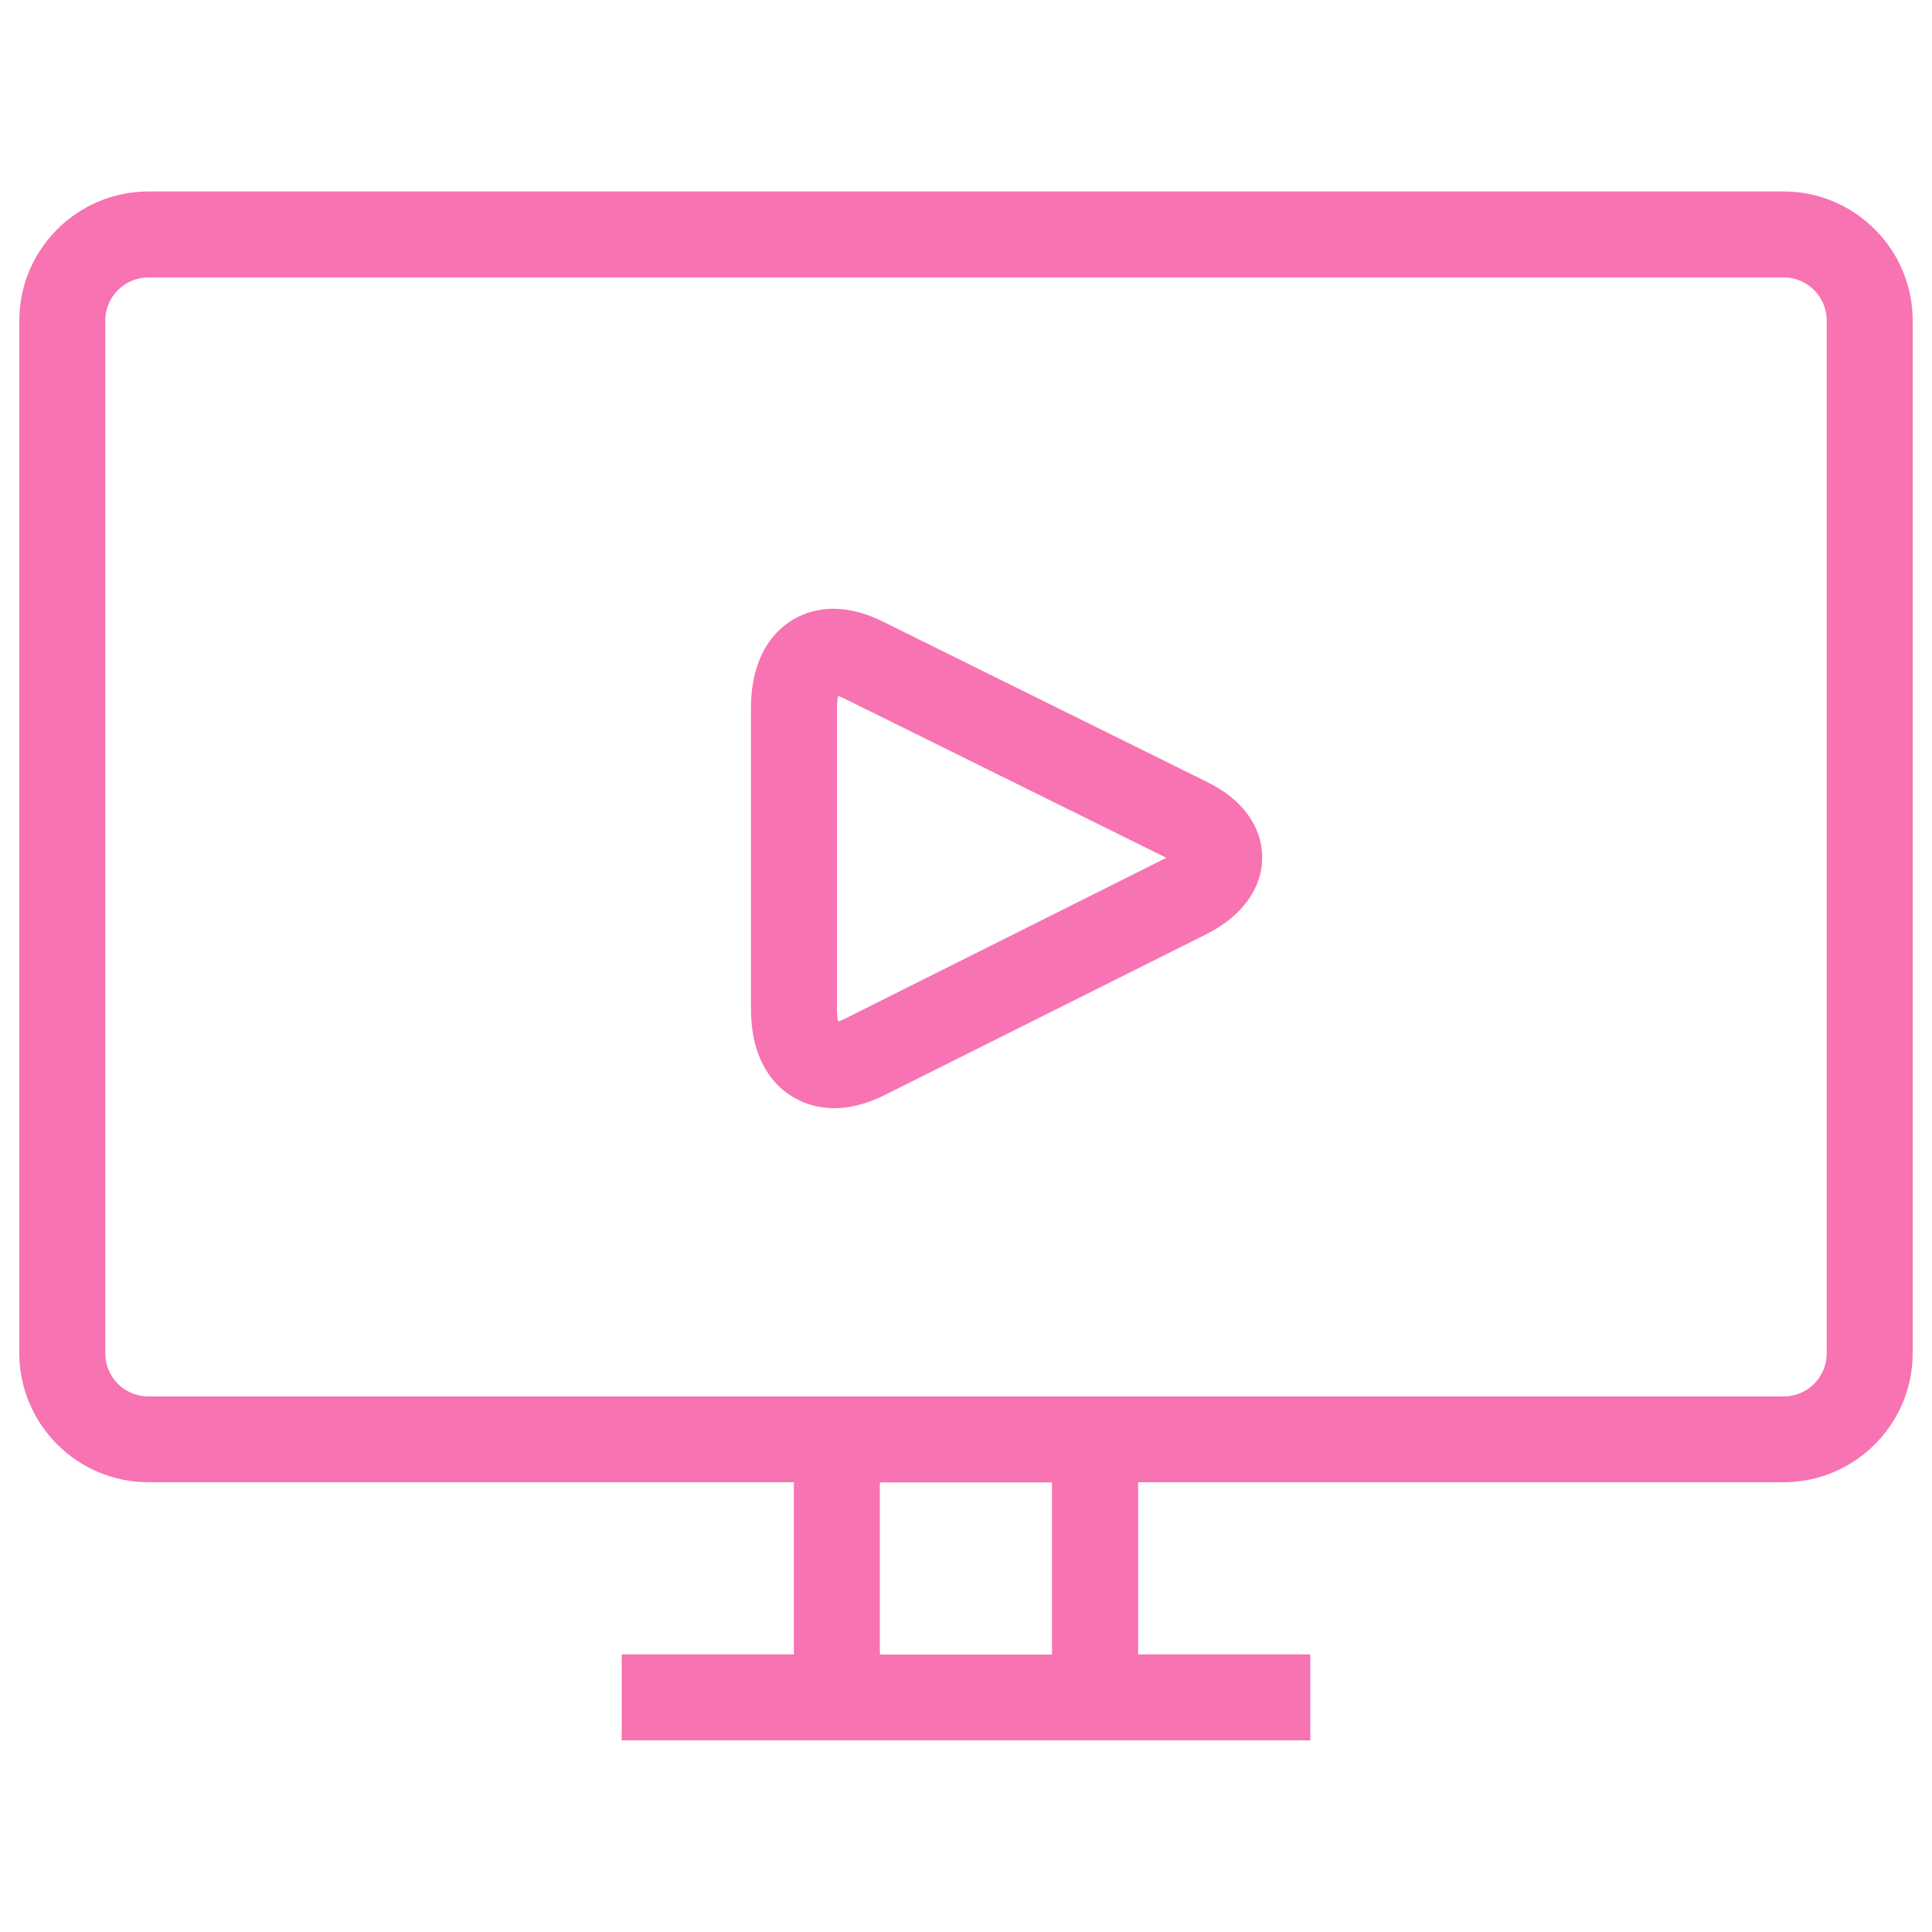
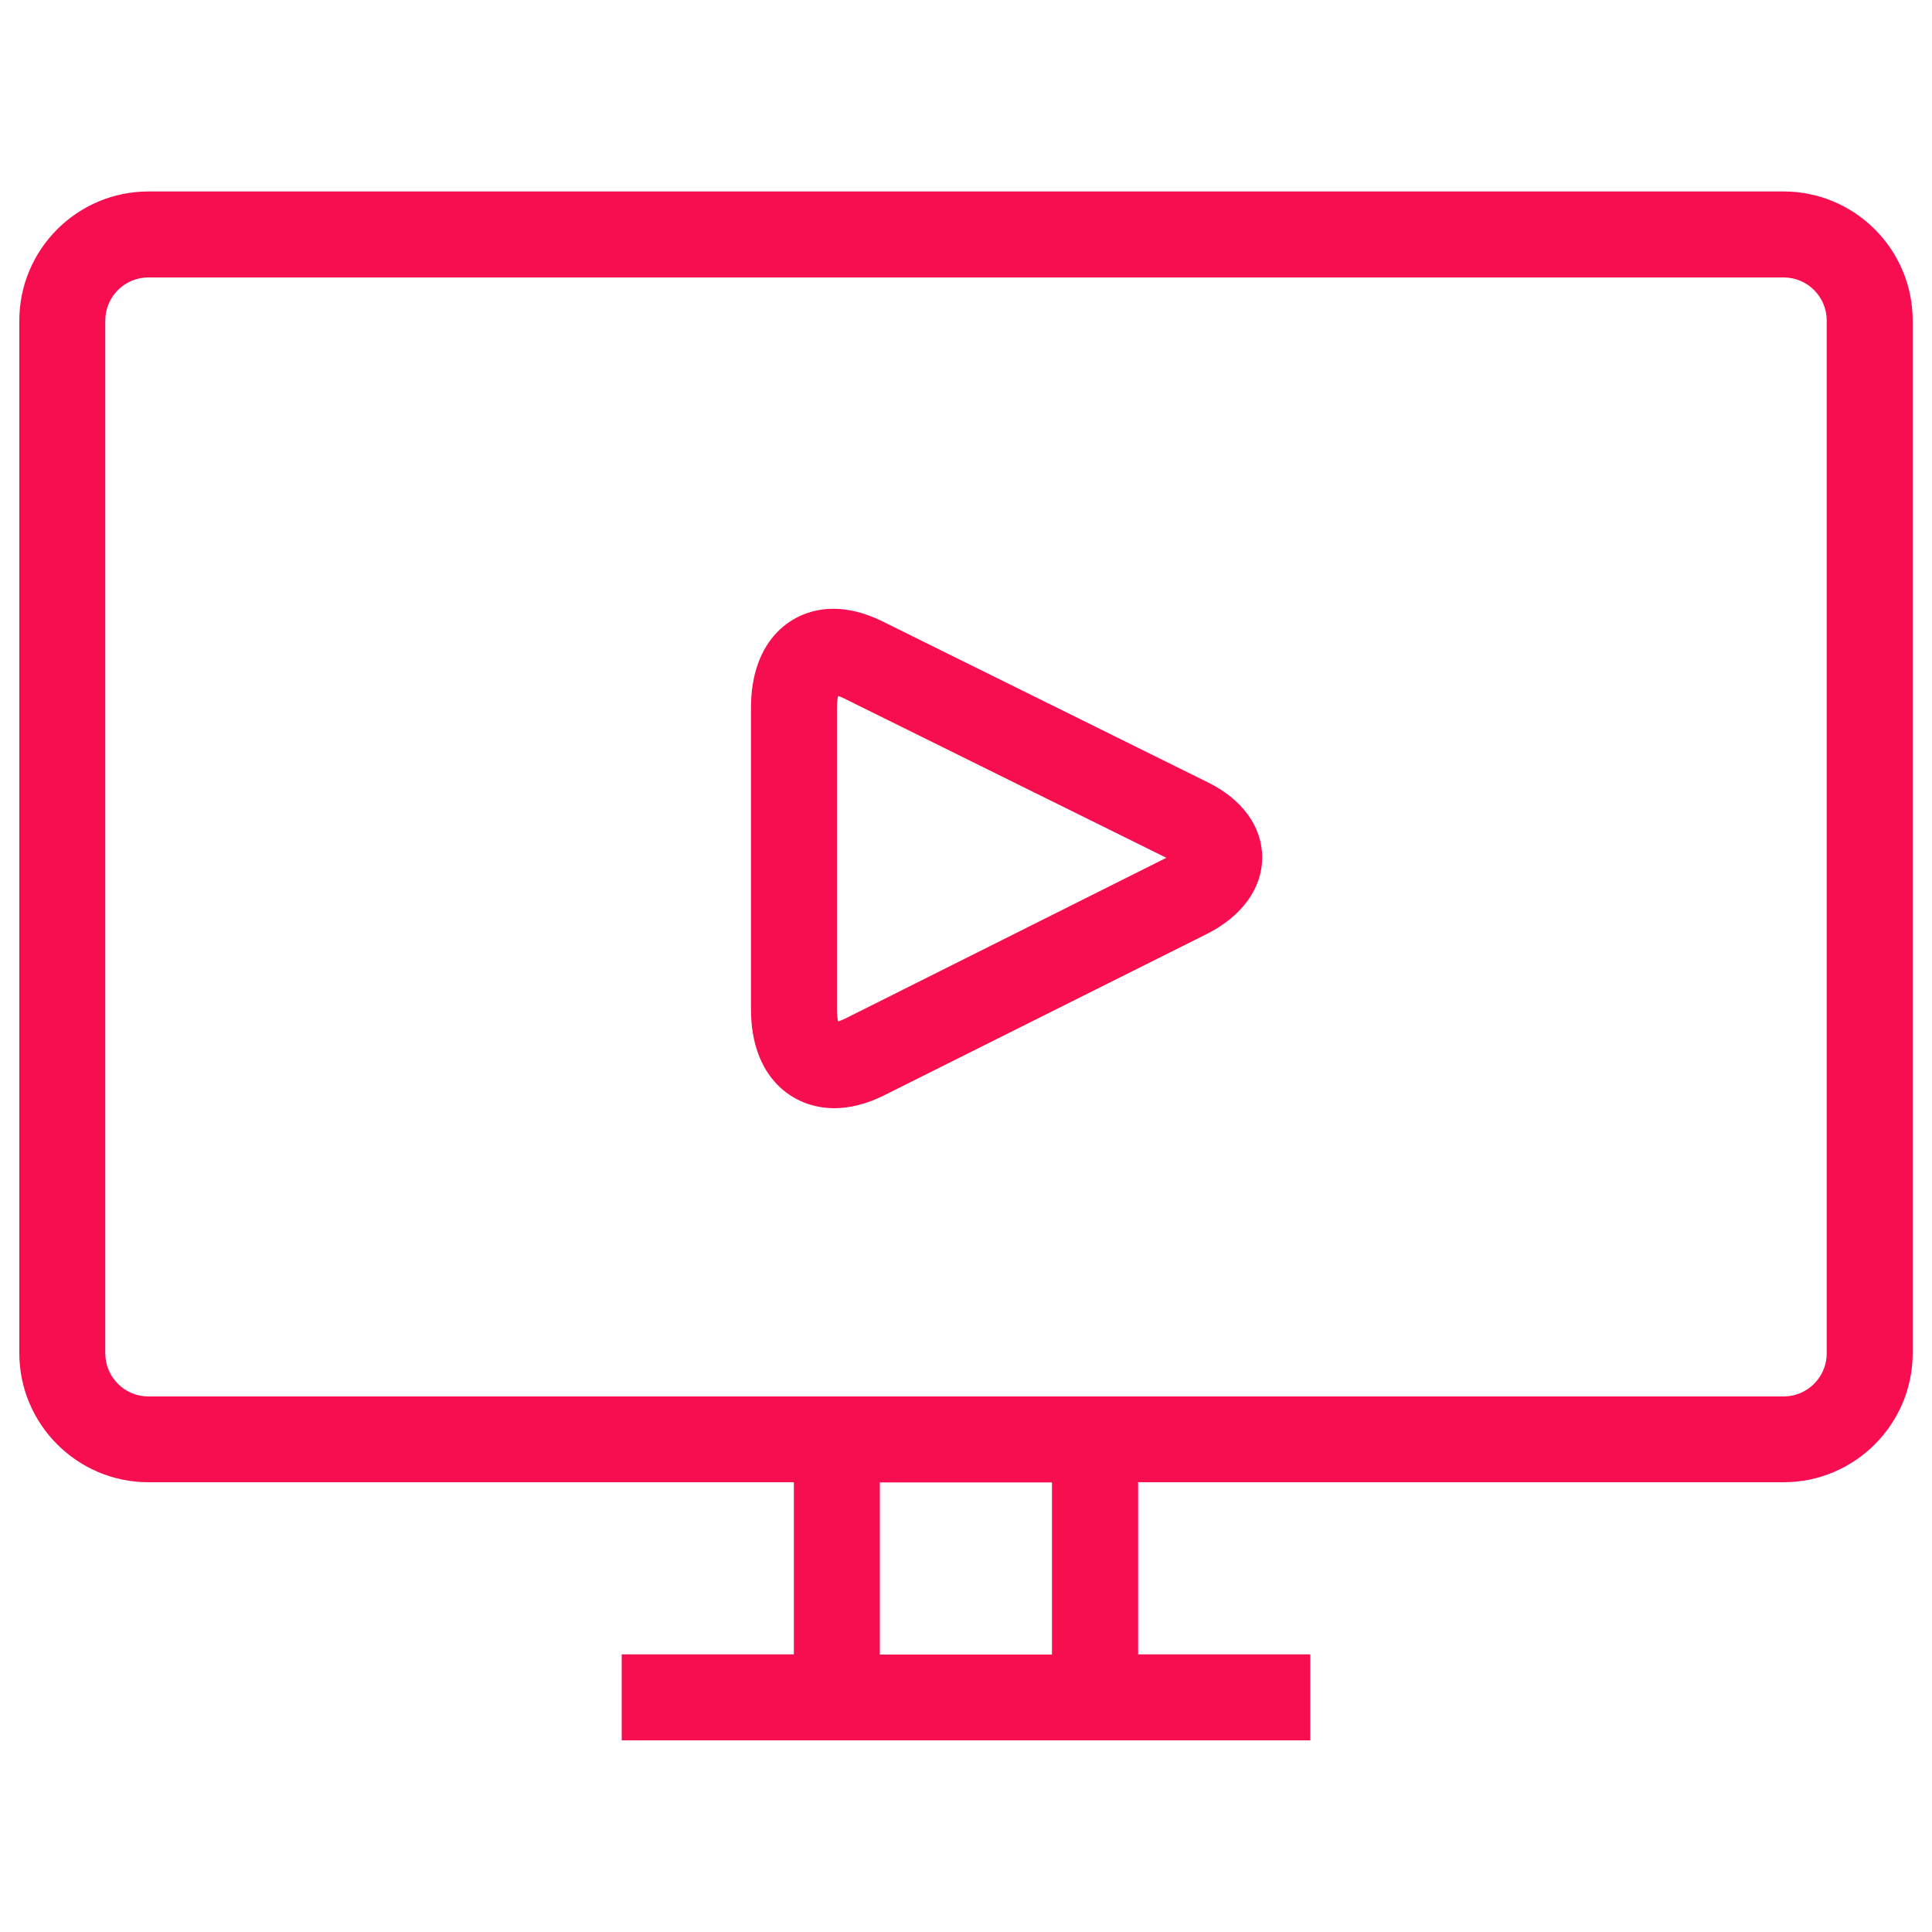
- <svg xmlns="http://www.w3.org/2000/svg" version="1.1" x="0px" y="0px" fill="#f773b1" viewBox="0 0 1000 1000" enable-background="new 0 0 1000 1000" xml:space="preserve">
+ <svg xmlns="http://www.w3.org/2000/svg" version="1.1" x="0px" y="0px" fill="#f60e50" viewBox="0 0 1000 1000" enable-background="new 0 0 1000 1000" xml:space="preserve">
  <g>
    <g>
      <g id="play_movie">
        <g>
          <path d="M624.9,404.8l-168.6-83.4c-8.6-4.2-17-6.3-25-6.3c-21.2,0-42.6,15.8-42.6,51.3v155.9c0,35.5,21.6,51.3,43.1,51.3c8,0,16.5-2.1,25.3-6.4l166.6-83.3c18.8-9.2,29.6-23.8,29.6-40.1C653.3,427.8,642.9,413.6,624.9,404.8z M431.7,551.3l0-22.3h0V551.3z M437.3,527.3c-1.4,0.7-2.6,1.1-3.5,1.4c-0.3-1.4-0.6-3.5-0.6-6.4V366.4c0-2.8,0.3-4.8,0.6-6.2c0.8,0.3,1.7,0.6,2.9,1.2L603.7,444L437.3,527.3z M923.2,99.1H76.8c-36.8,0-66.8,30-66.8,66.8v534.5c0,36.8,30,66.8,66.8,66.8h334.1v89.1h-89.1v44.5h356.4v-44.5h-89.1v-89.1h334.1c36.8,0,66.8-30,66.8-66.8V165.9C990,129.1,960,99.1,923.2,99.1z M544.5,856.4h-89.1v-89.1h89.1V856.4z M945.5,700.5c0,12.3-10,22.3-22.3,22.3H76.8c-12.3,0-22.3-10-22.3-22.3V165.9c0-12.3,10-22.3,22.3-22.3h846.4c12.3,0,22.3,10,22.3,22.3L945.5,700.5L945.5,700.5z" />
        </g>
      </g>
    </g>
    <g />
    <g />
    <g />
    <g />
    <g />
    <g />
    <g />
    <g />
    <g />
    <g />
    <g />
    <g />
    <g />
    <g />
    <g />
  </g>
</svg>
